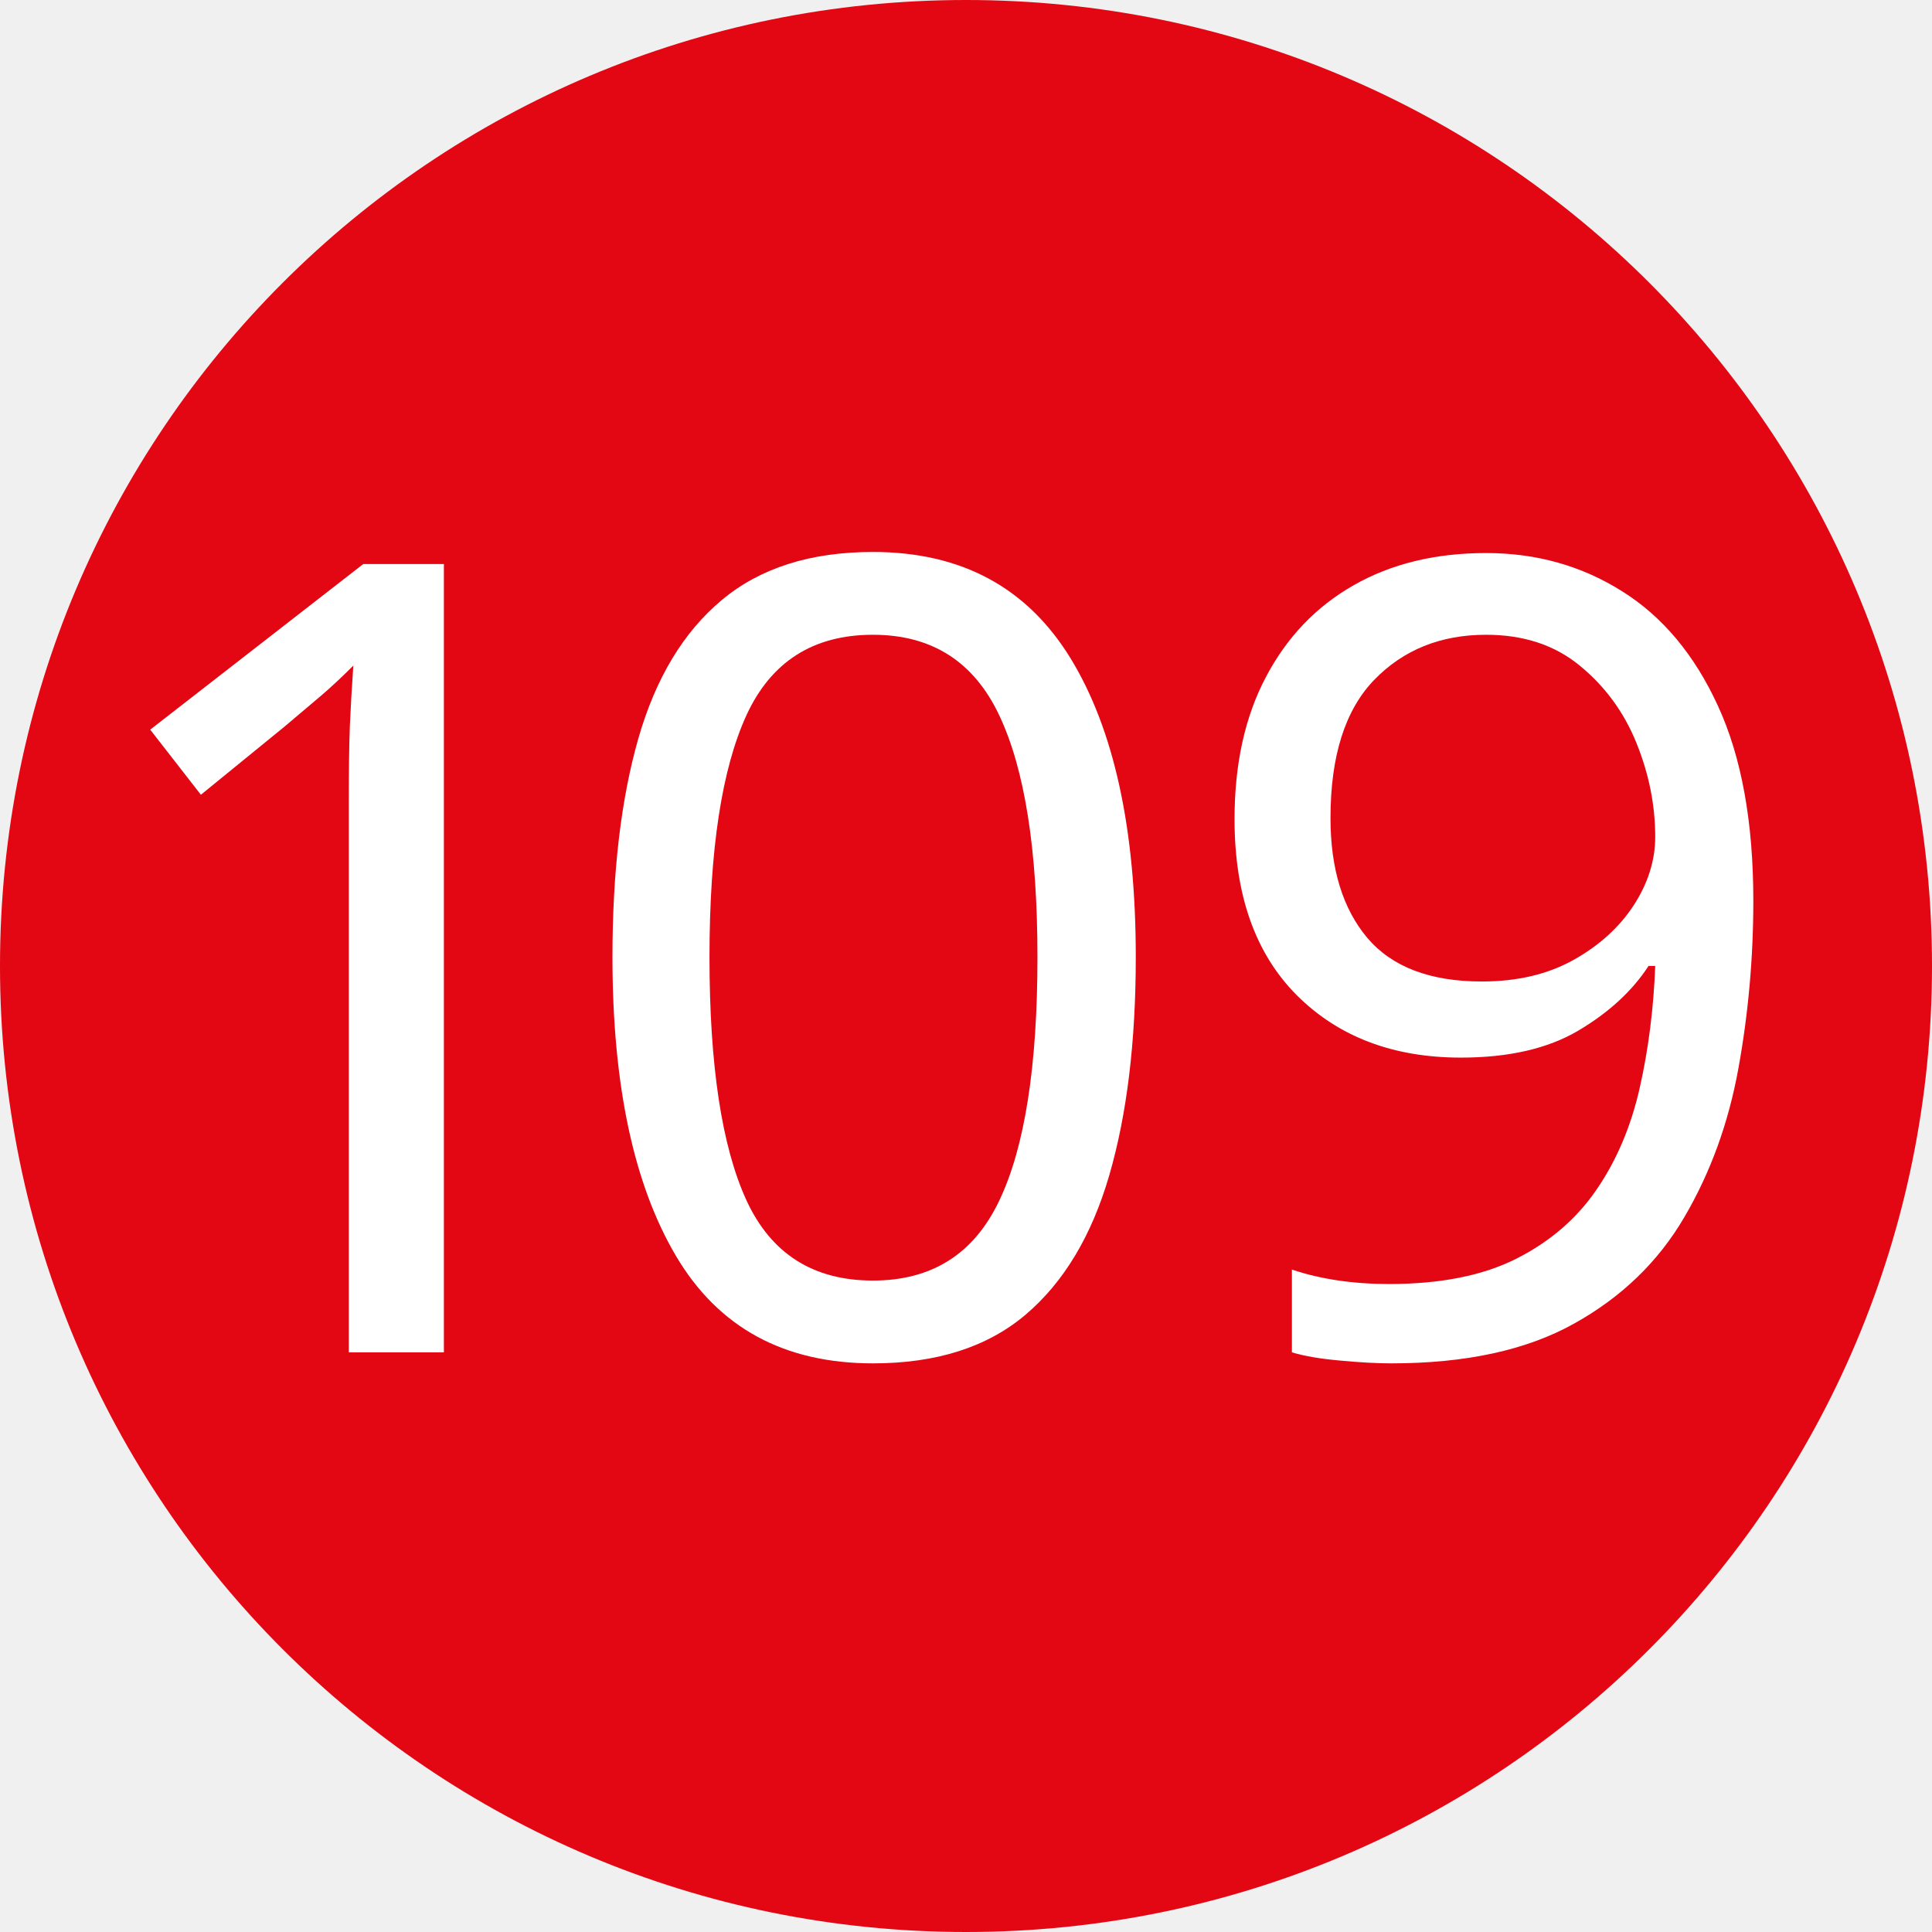
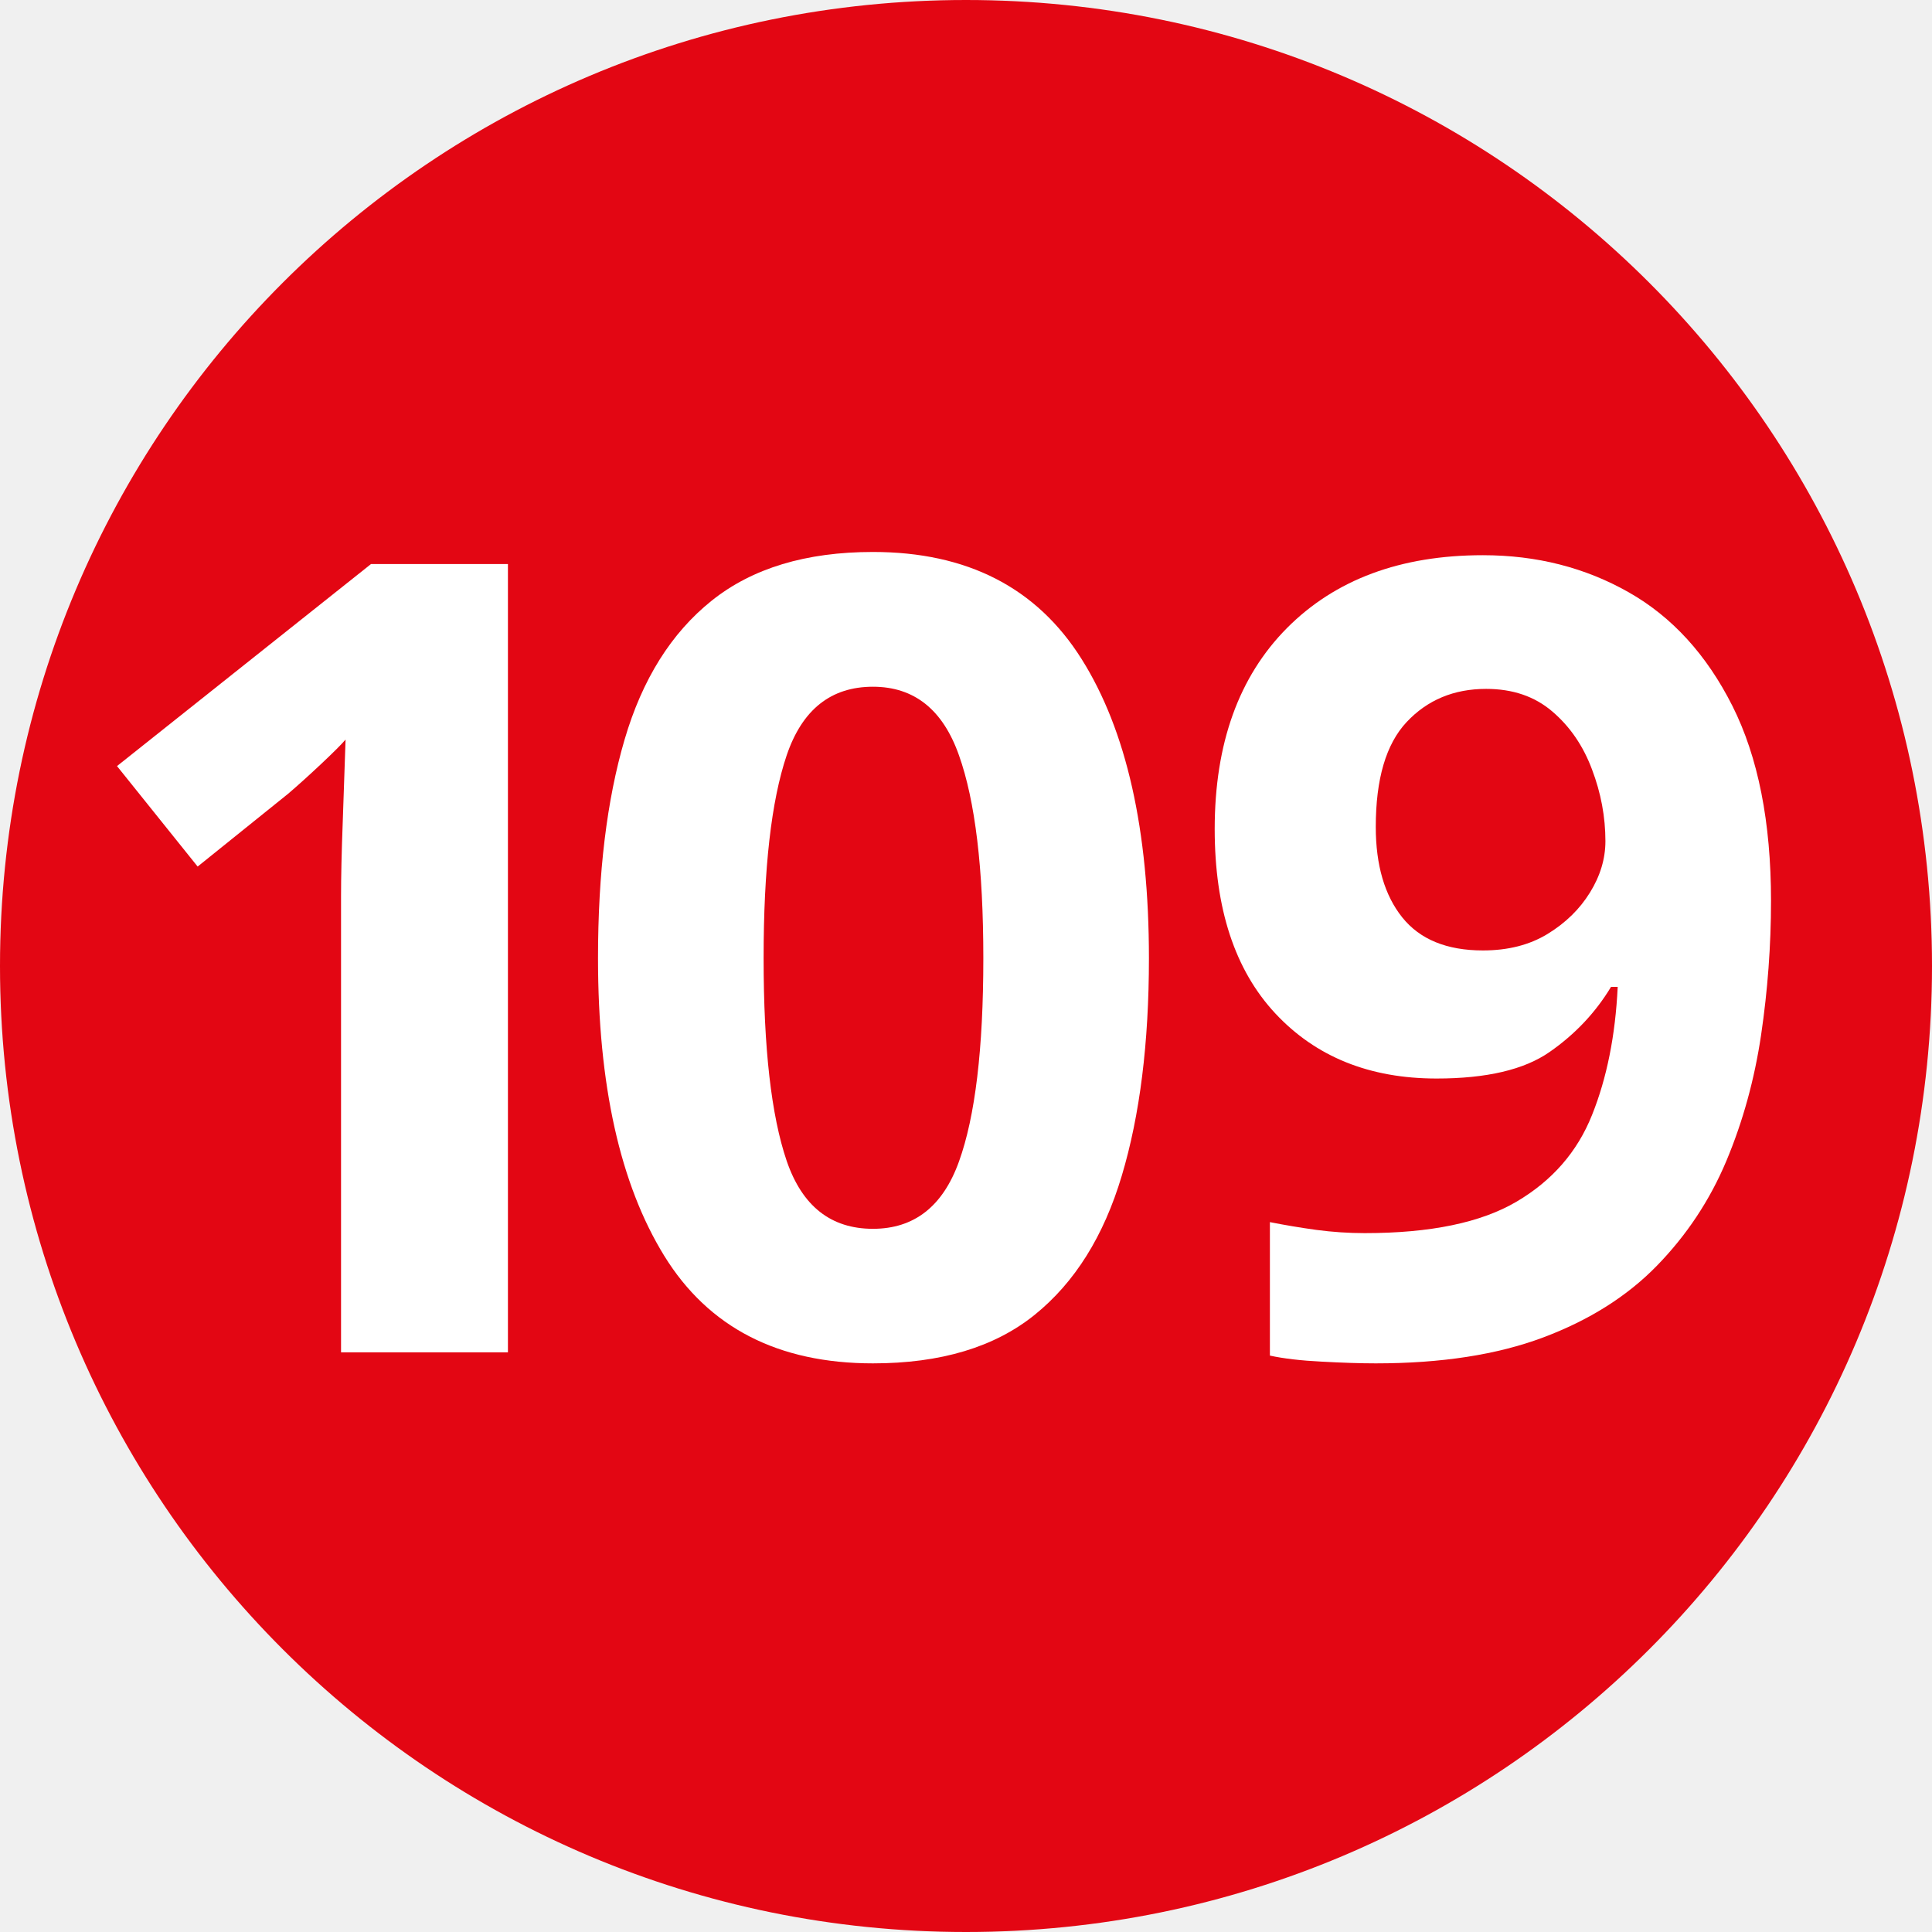
<svg xmlns="http://www.w3.org/2000/svg" version="1.1" id="Capa_1" x="0px" y="0px" viewBox="0 0 140 140" style="enable-background:new 0 0 140 140;" xml:space="preserve">
  <style type="text/css">
	.st0{fill:none;}
	.st1{fill:#E30613;}
	.st2{enable-background:new    ;}
	.st3{fill:#FFFFFF;}
- 	.st4{font-family:'HelveticaNeueLTStd-Bd';}
+ 	.st4{font-family:'Helvetica Neue LT Std'; font-weight: 1000}
	.st5{font-size:80px;}
	.st6{letter-spacing:-7;}
	.st7{letter-spacing:-2;}
</style>
  <rect y="40.9" class="st0" width="140" height="58.2" />
  <g>
    <g>
      <path class="st1" d="M140,70c0-38.7-31.3-70-70-70S0,31.3,0,70s31.3,70,70,70S140,108.7,140,70" />
    </g>
    <text transform="matrix(1 0 0 1 3.76 97.9976)" class="st2">
      <tspan x="0" y="0" class="st3 st4 st5 st6">1</tspan>
      <tspan x="36.7" y="0" class="st3 st4 st5">0</tspan>
      <tspan x="81.7" y="0" class="st3 st4 st5 st7">9</tspan>
    </text>
  </g>
</svg>
